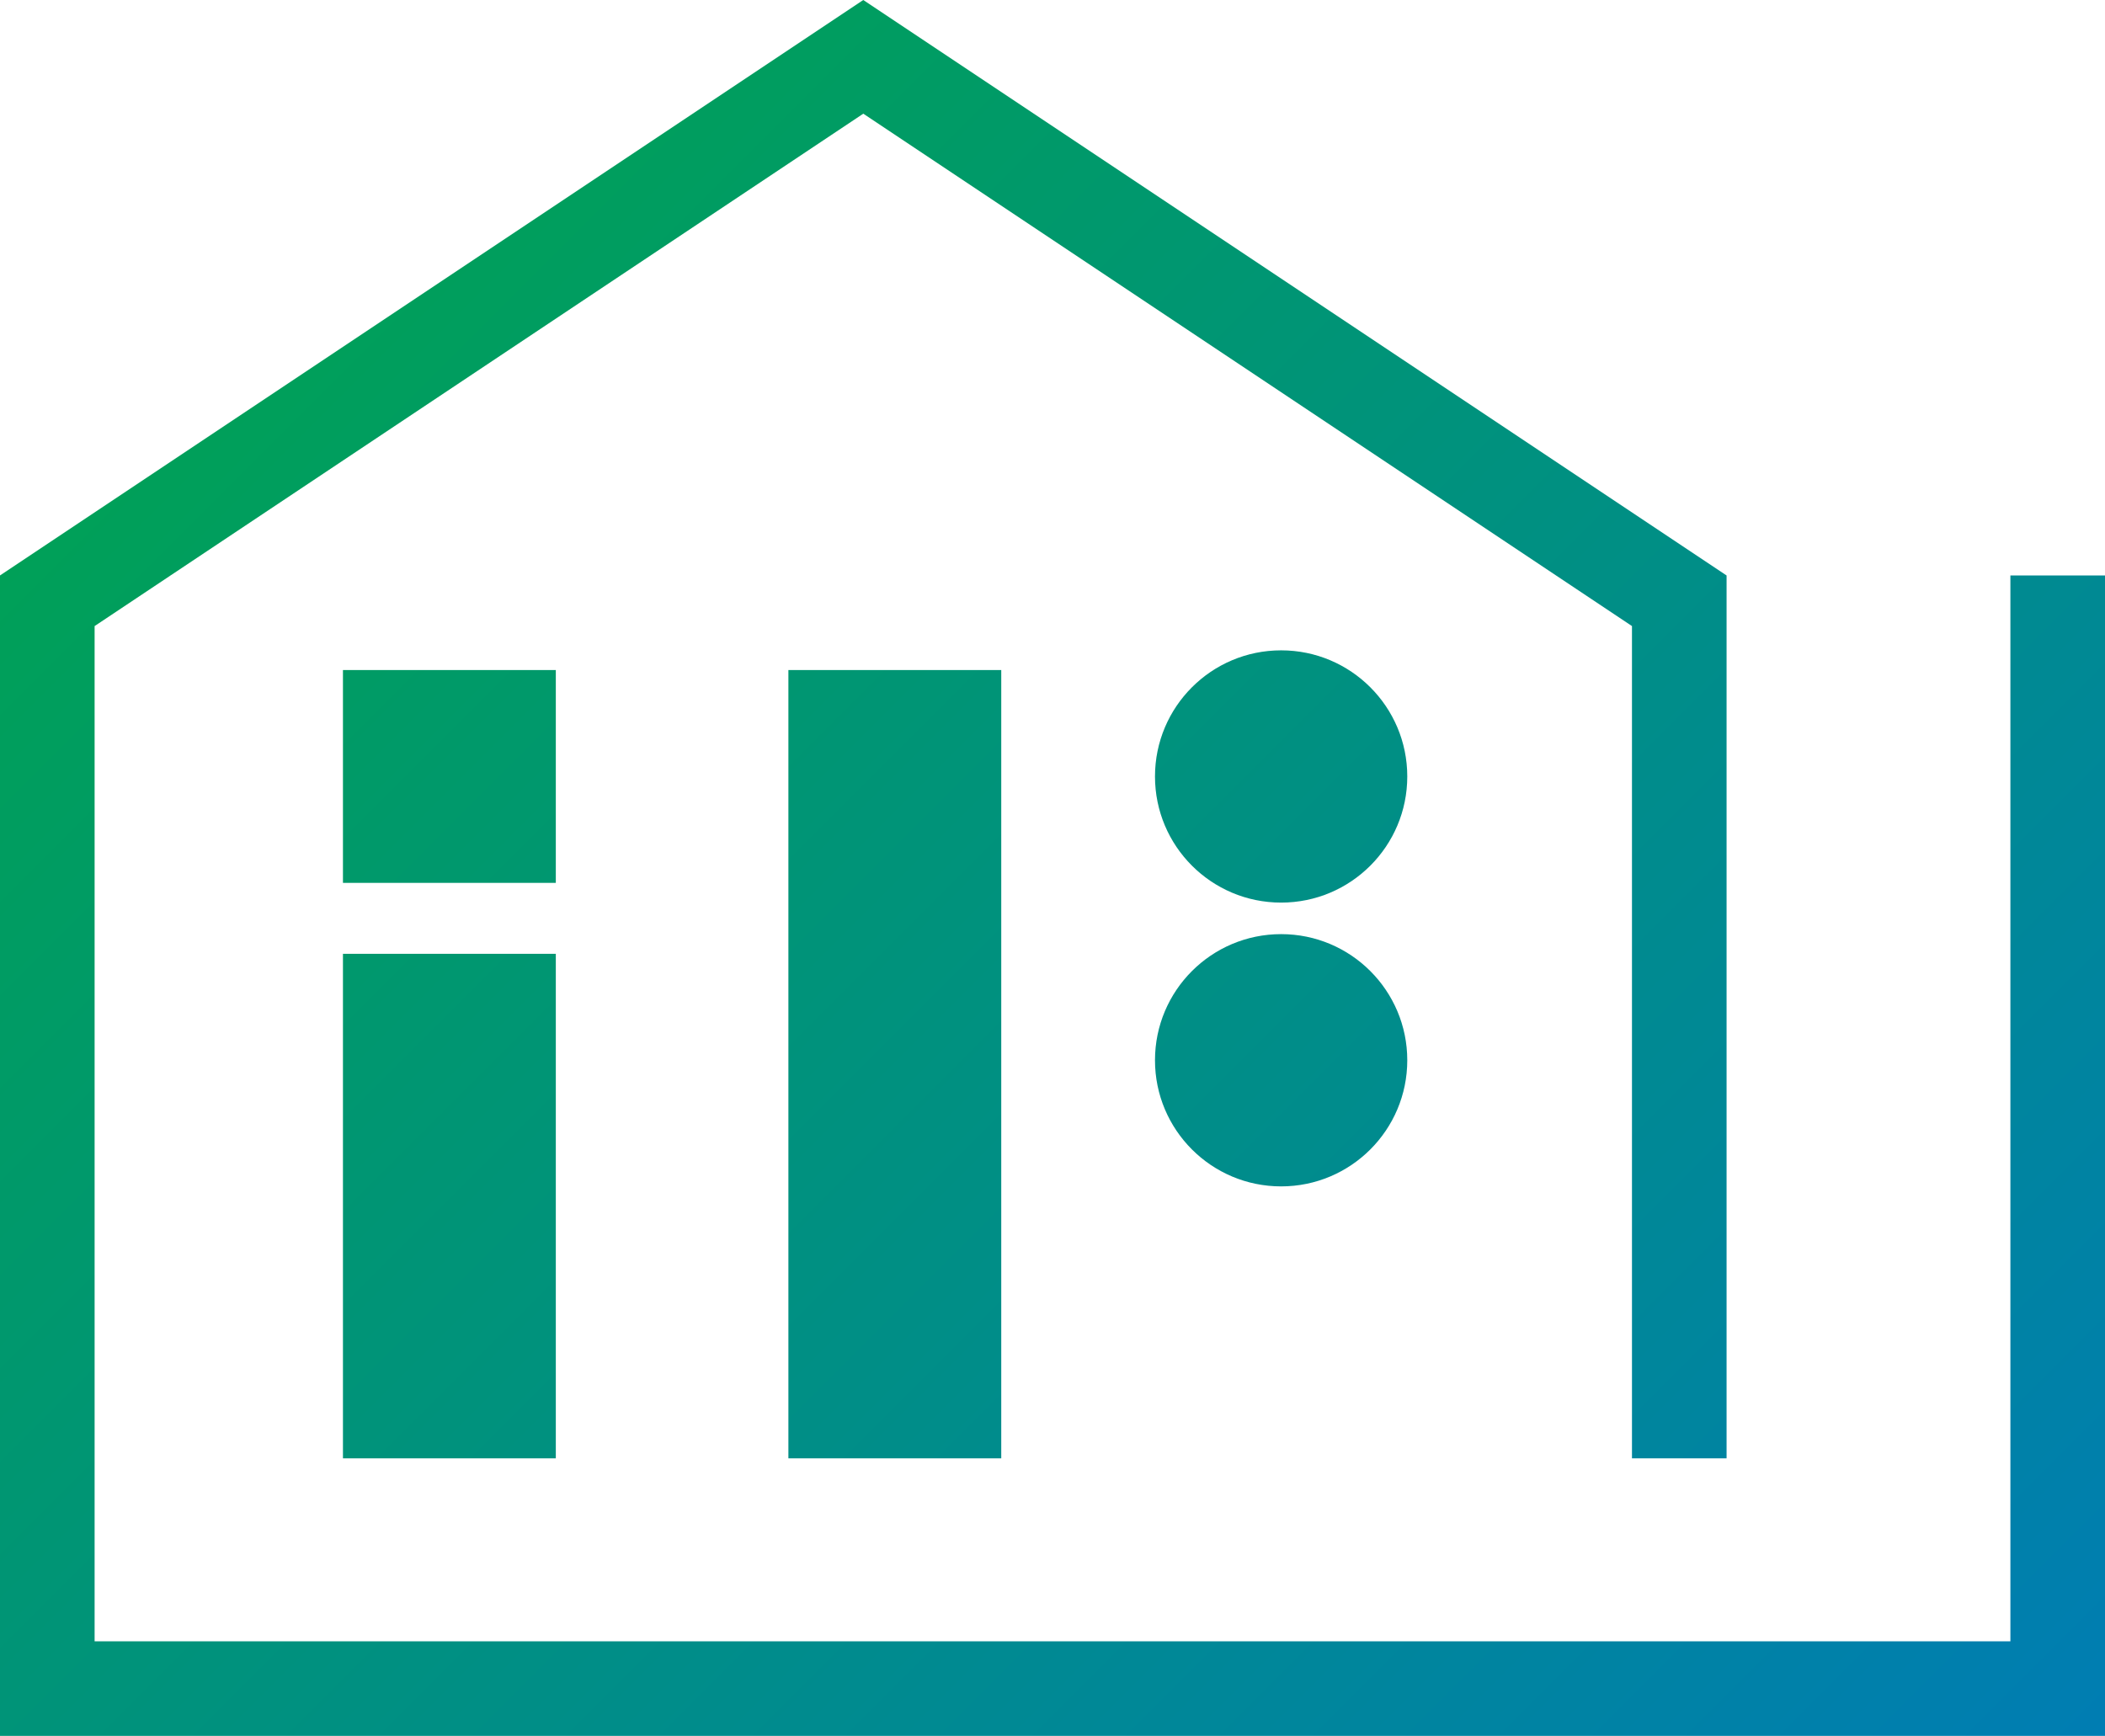
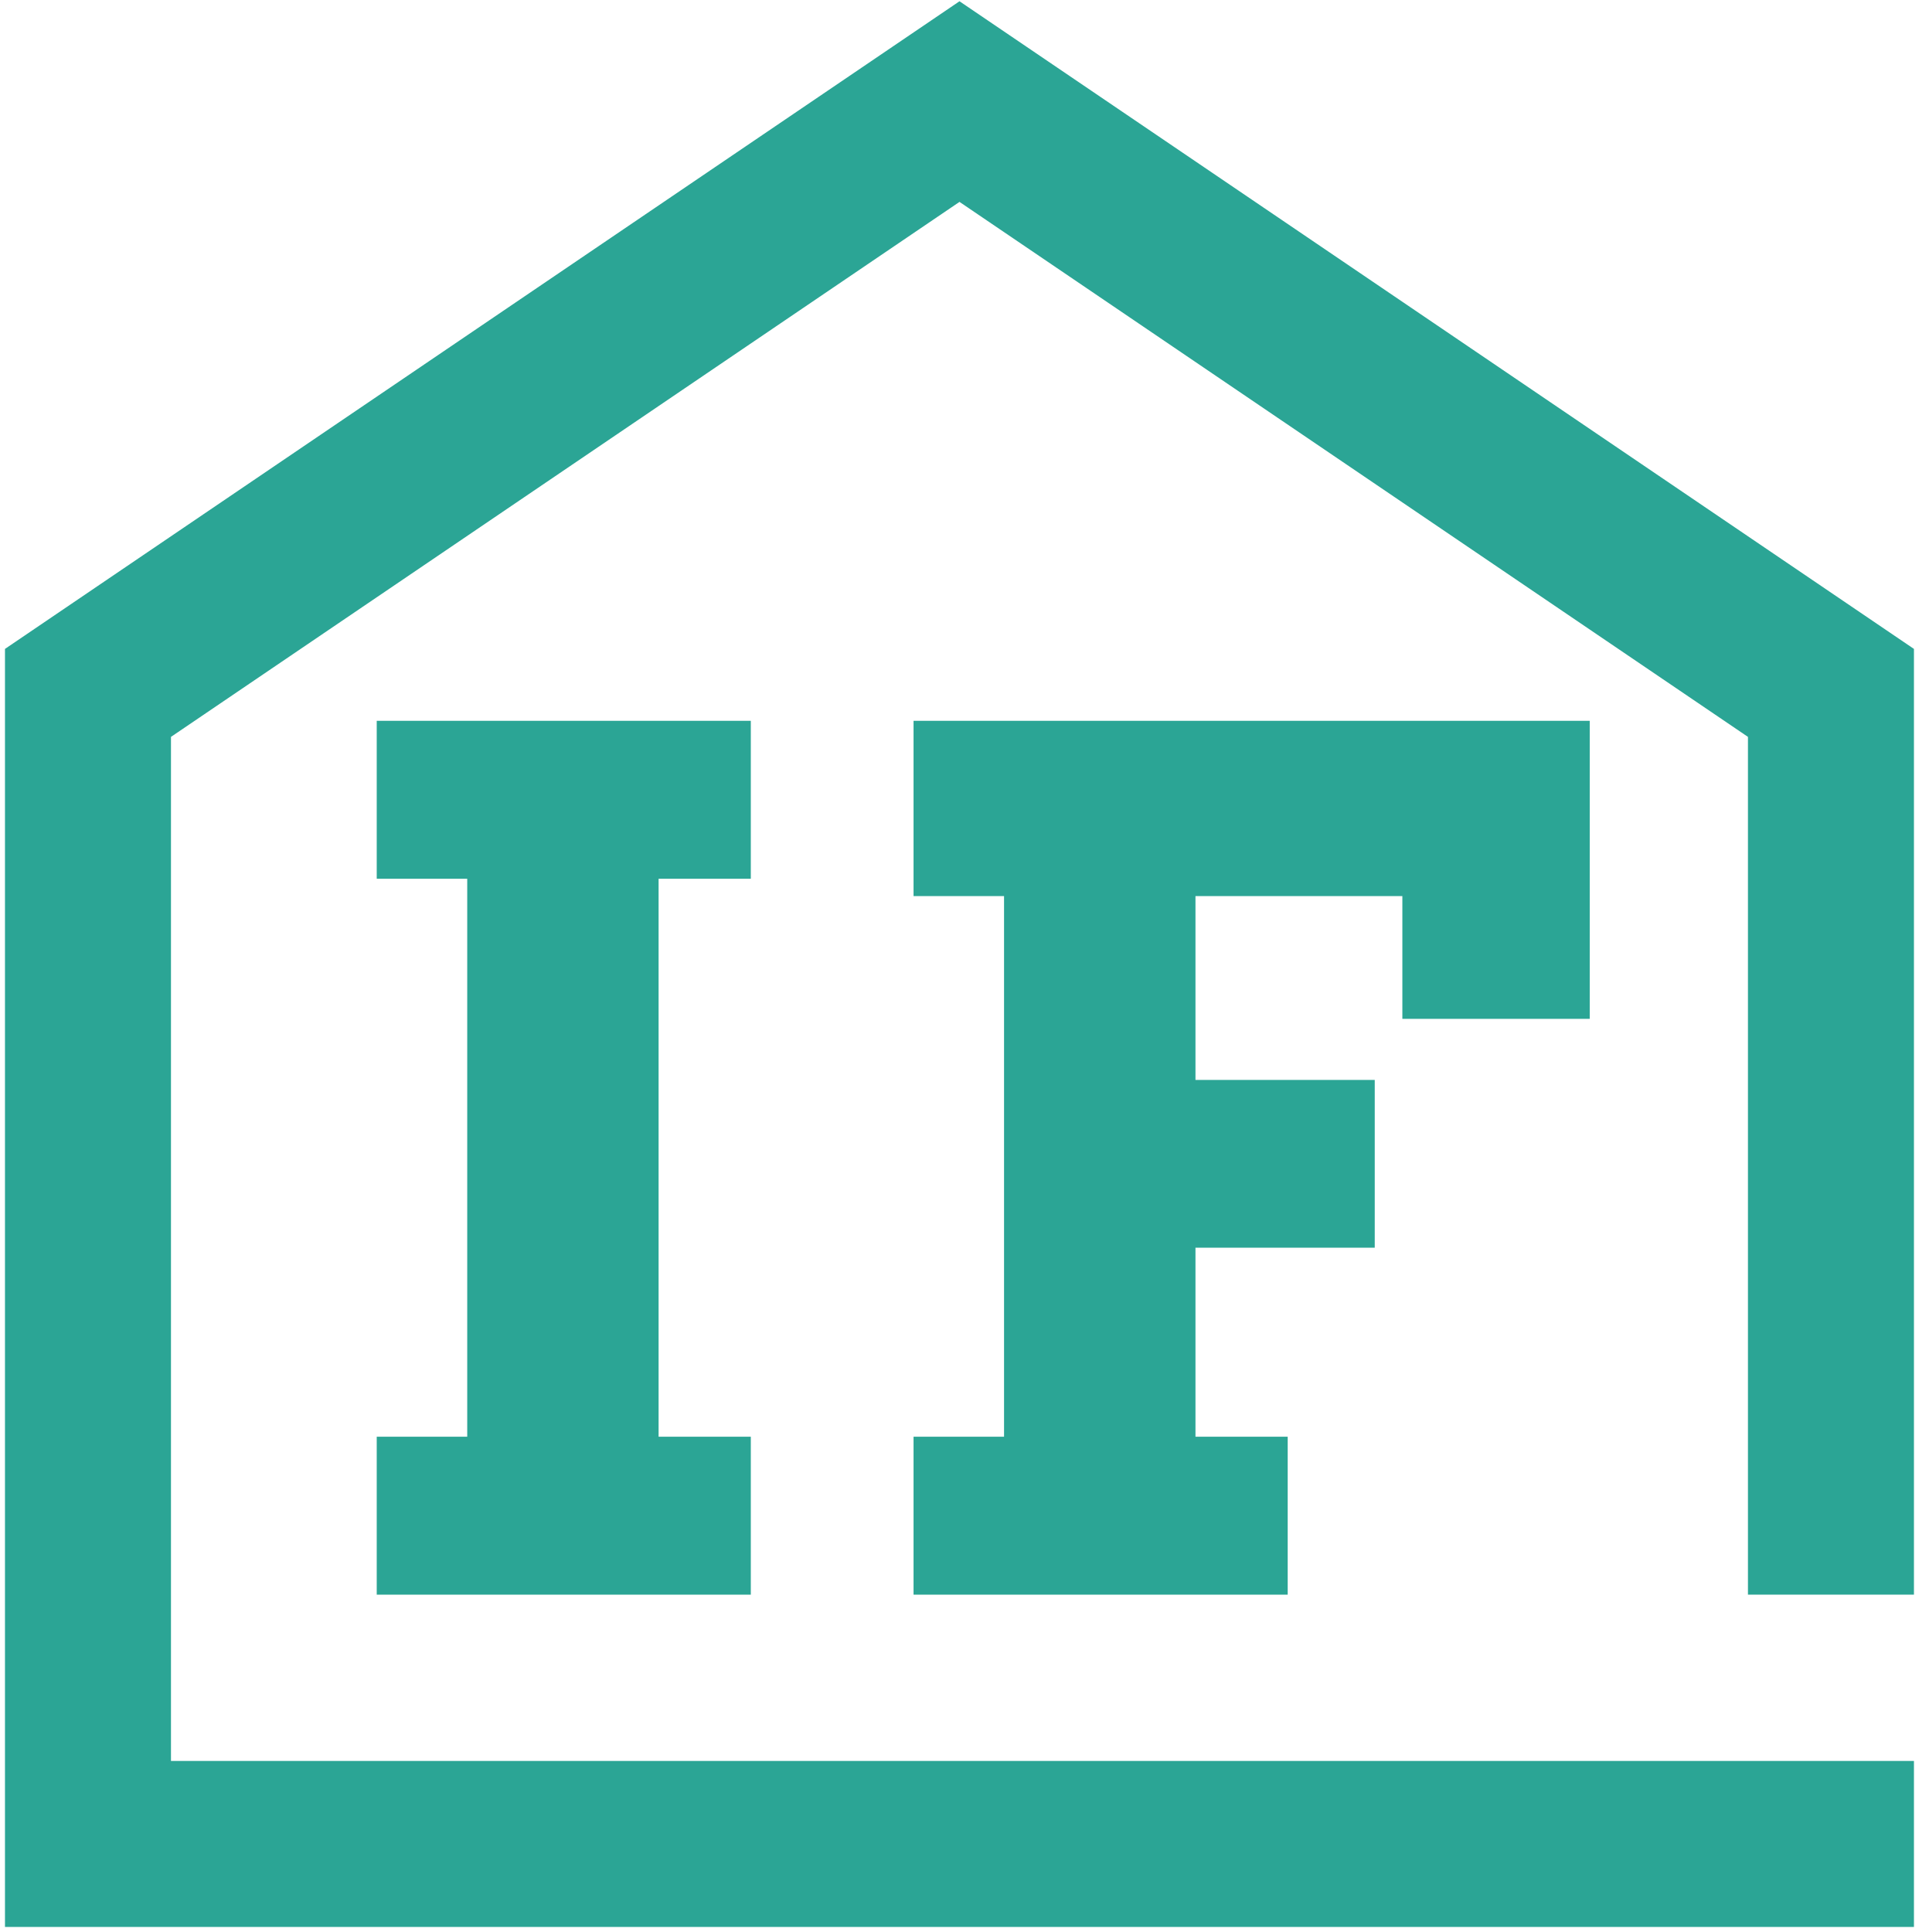
- <svg xmlns="http://www.w3.org/2000/svg" viewBox="0 0 267 220.21">
-   <defs>
-     <style>.cls-1{fill:url(#linear-gradient);}</style>
-     <linearGradient id="linear-gradient" x1="237.05" y1="250.16" x2="29.95" y2="43.05" gradientUnits="userSpaceOnUse">
-       <stop offset="0" stop-color="#007db3" />
-       <stop offset="1" stop-color="#00a058" />
-     </linearGradient>
-   </defs>
-   <g id="Layer_2" data-name="Layer 2">
-     <g id="Layer_1-2" data-name="Layer 1">
-       <path class="cls-1" d="M43.5,121h27v64h-27ZM127,185V85H100V185ZM255,73V208.21H12V79.42l97.5-65,97.5,65V185h12V73L109.5,0,0,73V220.21H267V73Zm-92.5,9.5a16,16,0,1,0,16,16A16,16,0,0,0,162.5,82.5ZM70.5,85h-27v27h27Zm92,33.5a16,16,0,1,0,16,16A16,16,0,0,0,162.5,118.5Z" />
-     </g>
-   </g>
+ <svg xmlns="http://www.w3.org/2000/svg" width="289" height="291" viewBox="0 0 289 291" fill="none">
+   <path d="M288.26 265.24H25.75V110.99L144.51 30.41L263.26 110.99V240.19H288.26V97.74L144.51 0.19L0.75 97.74V290.24H288.26V265.24Z" fill="#2BA595" />
+   <path d="M56.74 132.36H70.37V216.4H56.74V240.19H113.08V216.4H99.19V132.36H113.08V108.57H56.74V132.36Z" fill="#2BA595" />
+   <path d="M137.59 134.97H151.22V216.4H137.59V240.19H193.94V216.4H180.05V187.93H207.05V162.66H180.05V134.97H211.21V153.46H239.43V108.57H137.59V134.97Z" fill="#2BA595" />
</svg>
